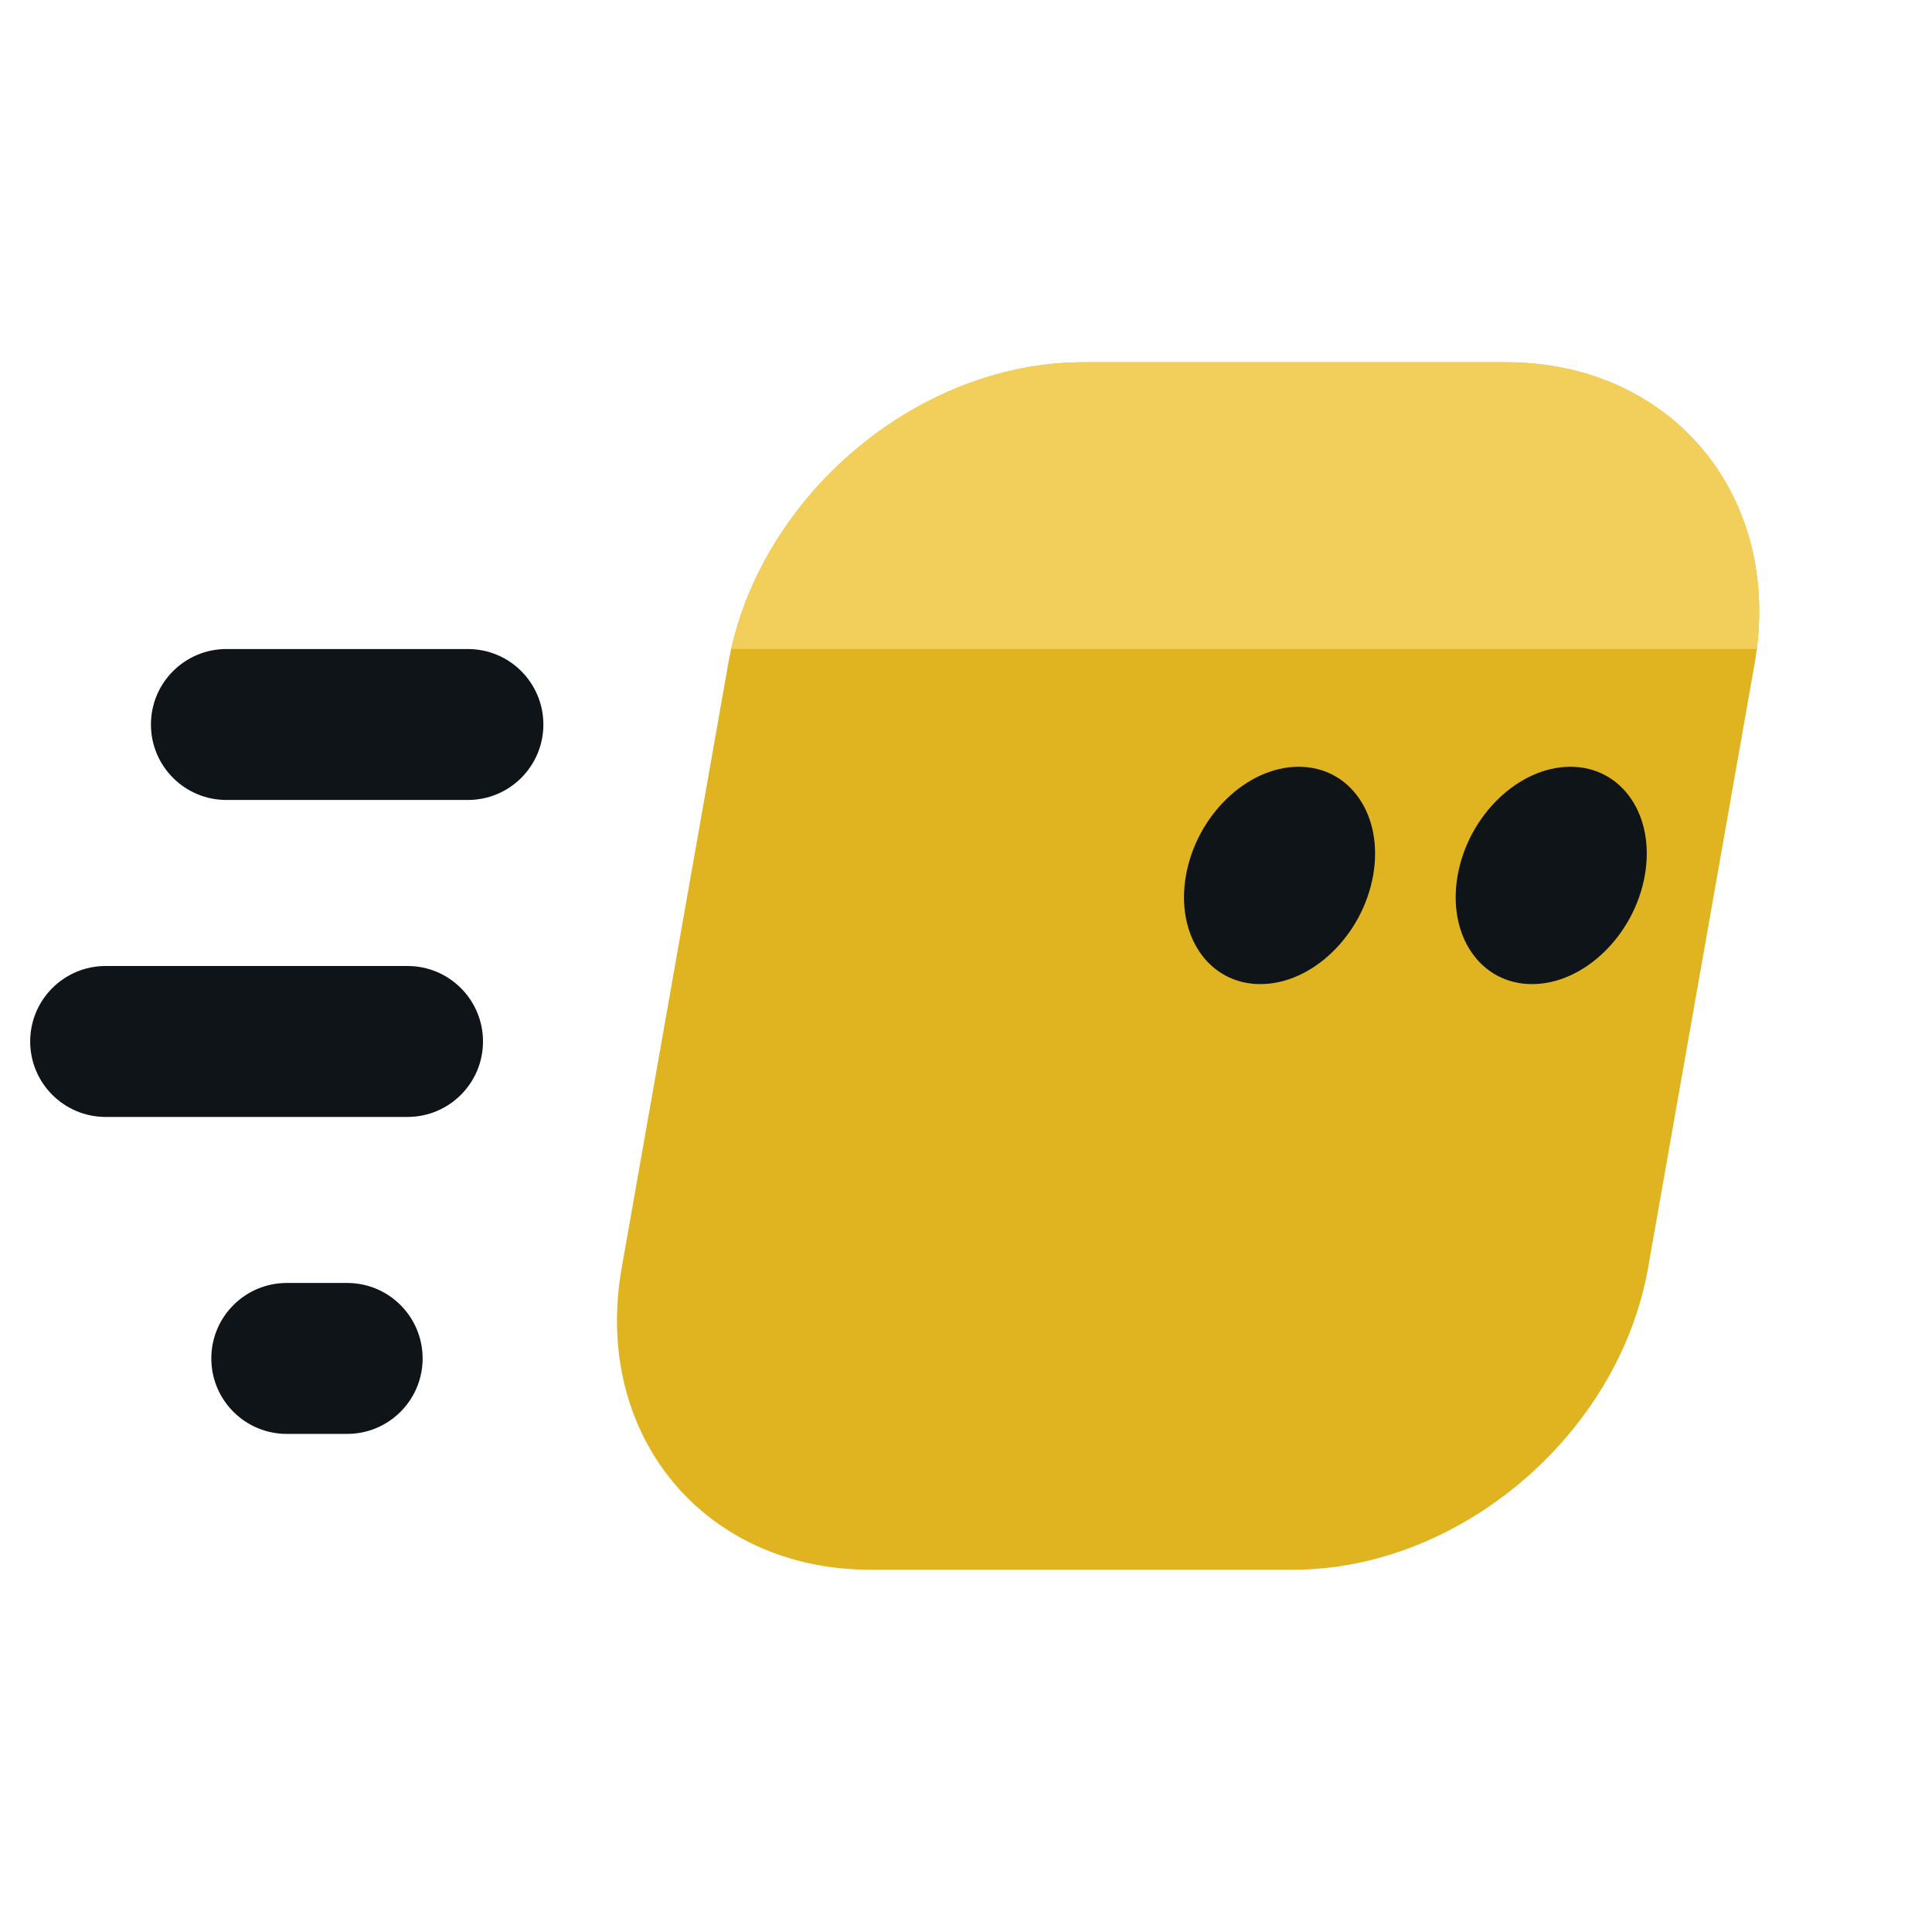
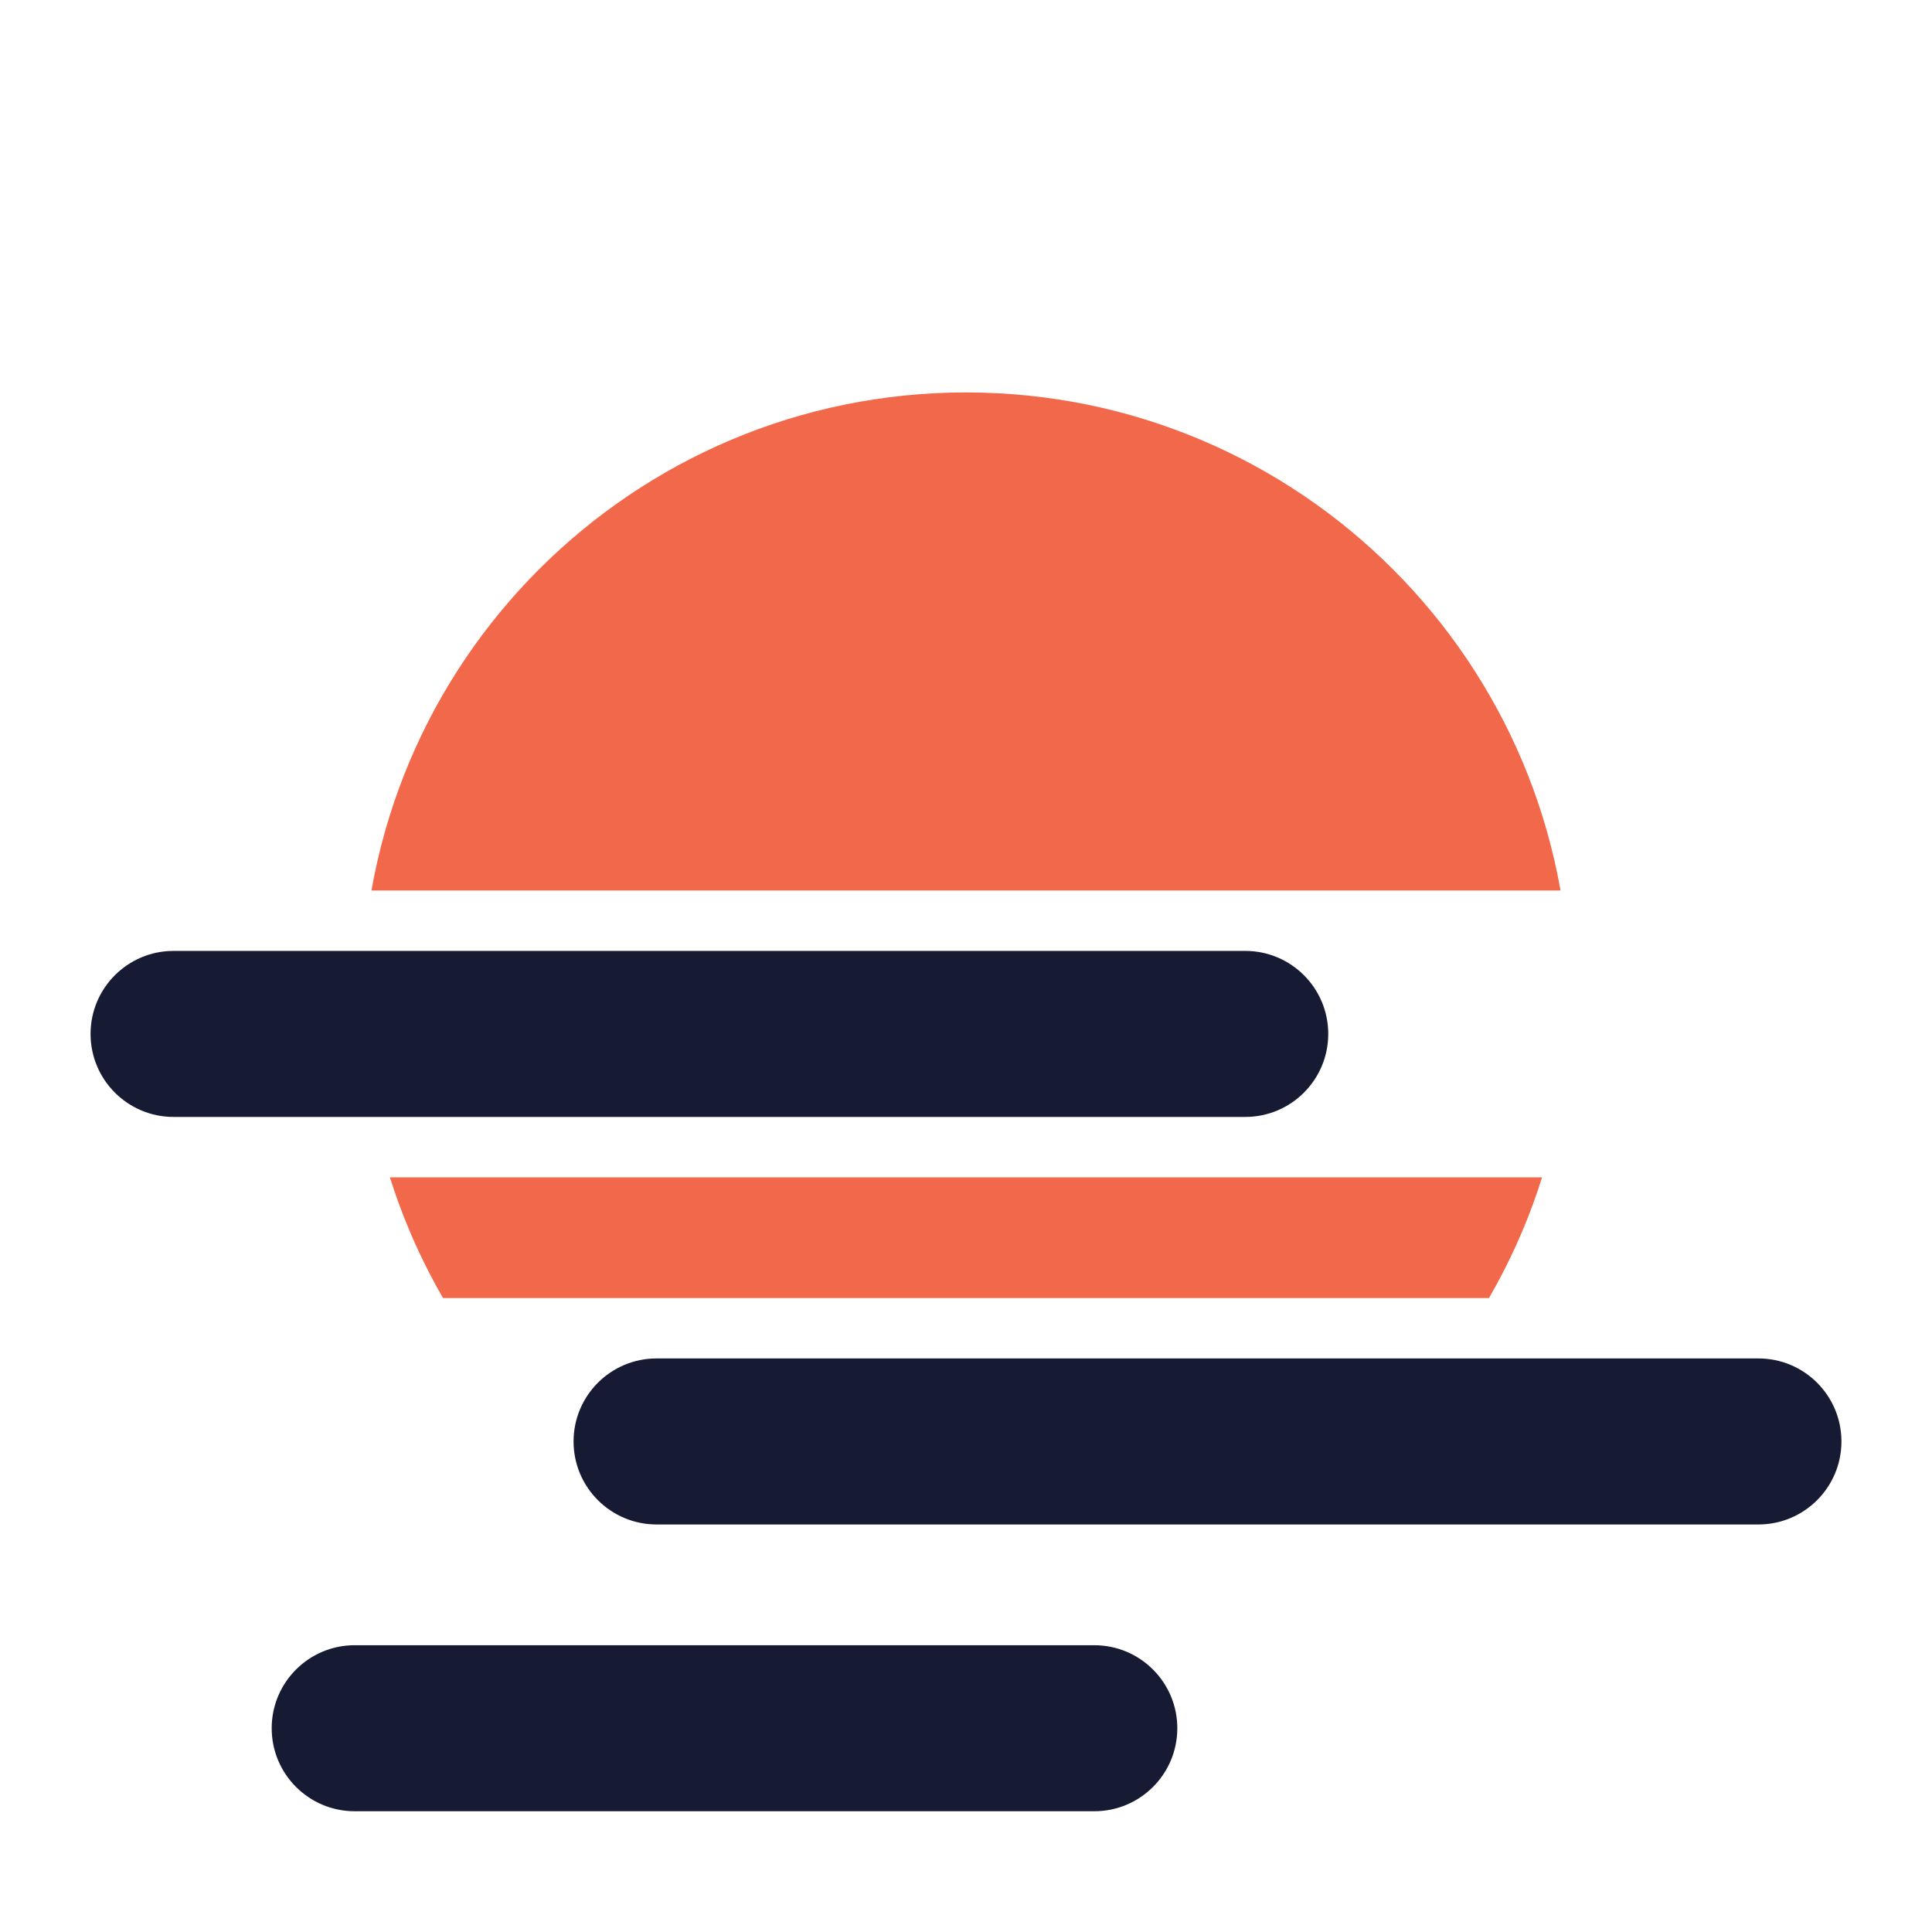
<svg xmlns="http://www.w3.org/2000/svg" viewBox="0 0 64 64" width="256" height="256" role="img" aria-labelledby="t">
-   <g transform="translate(6 0) skewX(-10)">
-     <clipPath id="klight-clip">
-       <rect x="22" y="12" width="34" height="40" rx="10" />
-     </clipPath>
-     <g fill="#E0B420">
-       <rect x="22" y="12" width="34" height="40" rx="10" />
-     </g>
-     <g clip-path="url(#klight-clip)" fill="#F2CF5B">
-       <rect x="10" y="0" width="60" height="21.5" />
-     </g>
-     <g fill="#0F1419">
-       <ellipse cx="41.5" cy="29" rx="3.1" ry="3.6" />
-       <ellipse cx="50.5" cy="29" rx="3.1" ry="3.6" />
-     </g>
+   <clipPath id="alight-c">
+     <rect x="0" y="0" width="64" height="29.5" />
+     <rect x="0" y="39" width="64" height="4" />
+   </clipPath>
+   <g clip-path="url(#alight-c)" fill="#F2684A">
+     <circle cx="32" cy="33" r="20" />
  </g>
-   <g fill="#0F1419">
-     <rect x="5" y="21.5" width="13" height="5" rx="2.5" />
-     <rect x="1" y="32" width="15" height="5" rx="2.5" />
-     <rect x="7" y="42.5" width="7" height="5" rx="2.5" />
+   <g fill="#161B33">
+     <rect x="3" y="31.5" width="41" height="5.5" rx="2.75" />
+     <rect x="19" y="45" width="42" height="5.5" rx="2.75" />
+     <rect x="9" y="54.5" width="30" height="5.5" rx="2.75" />
  </g>
</svg>
